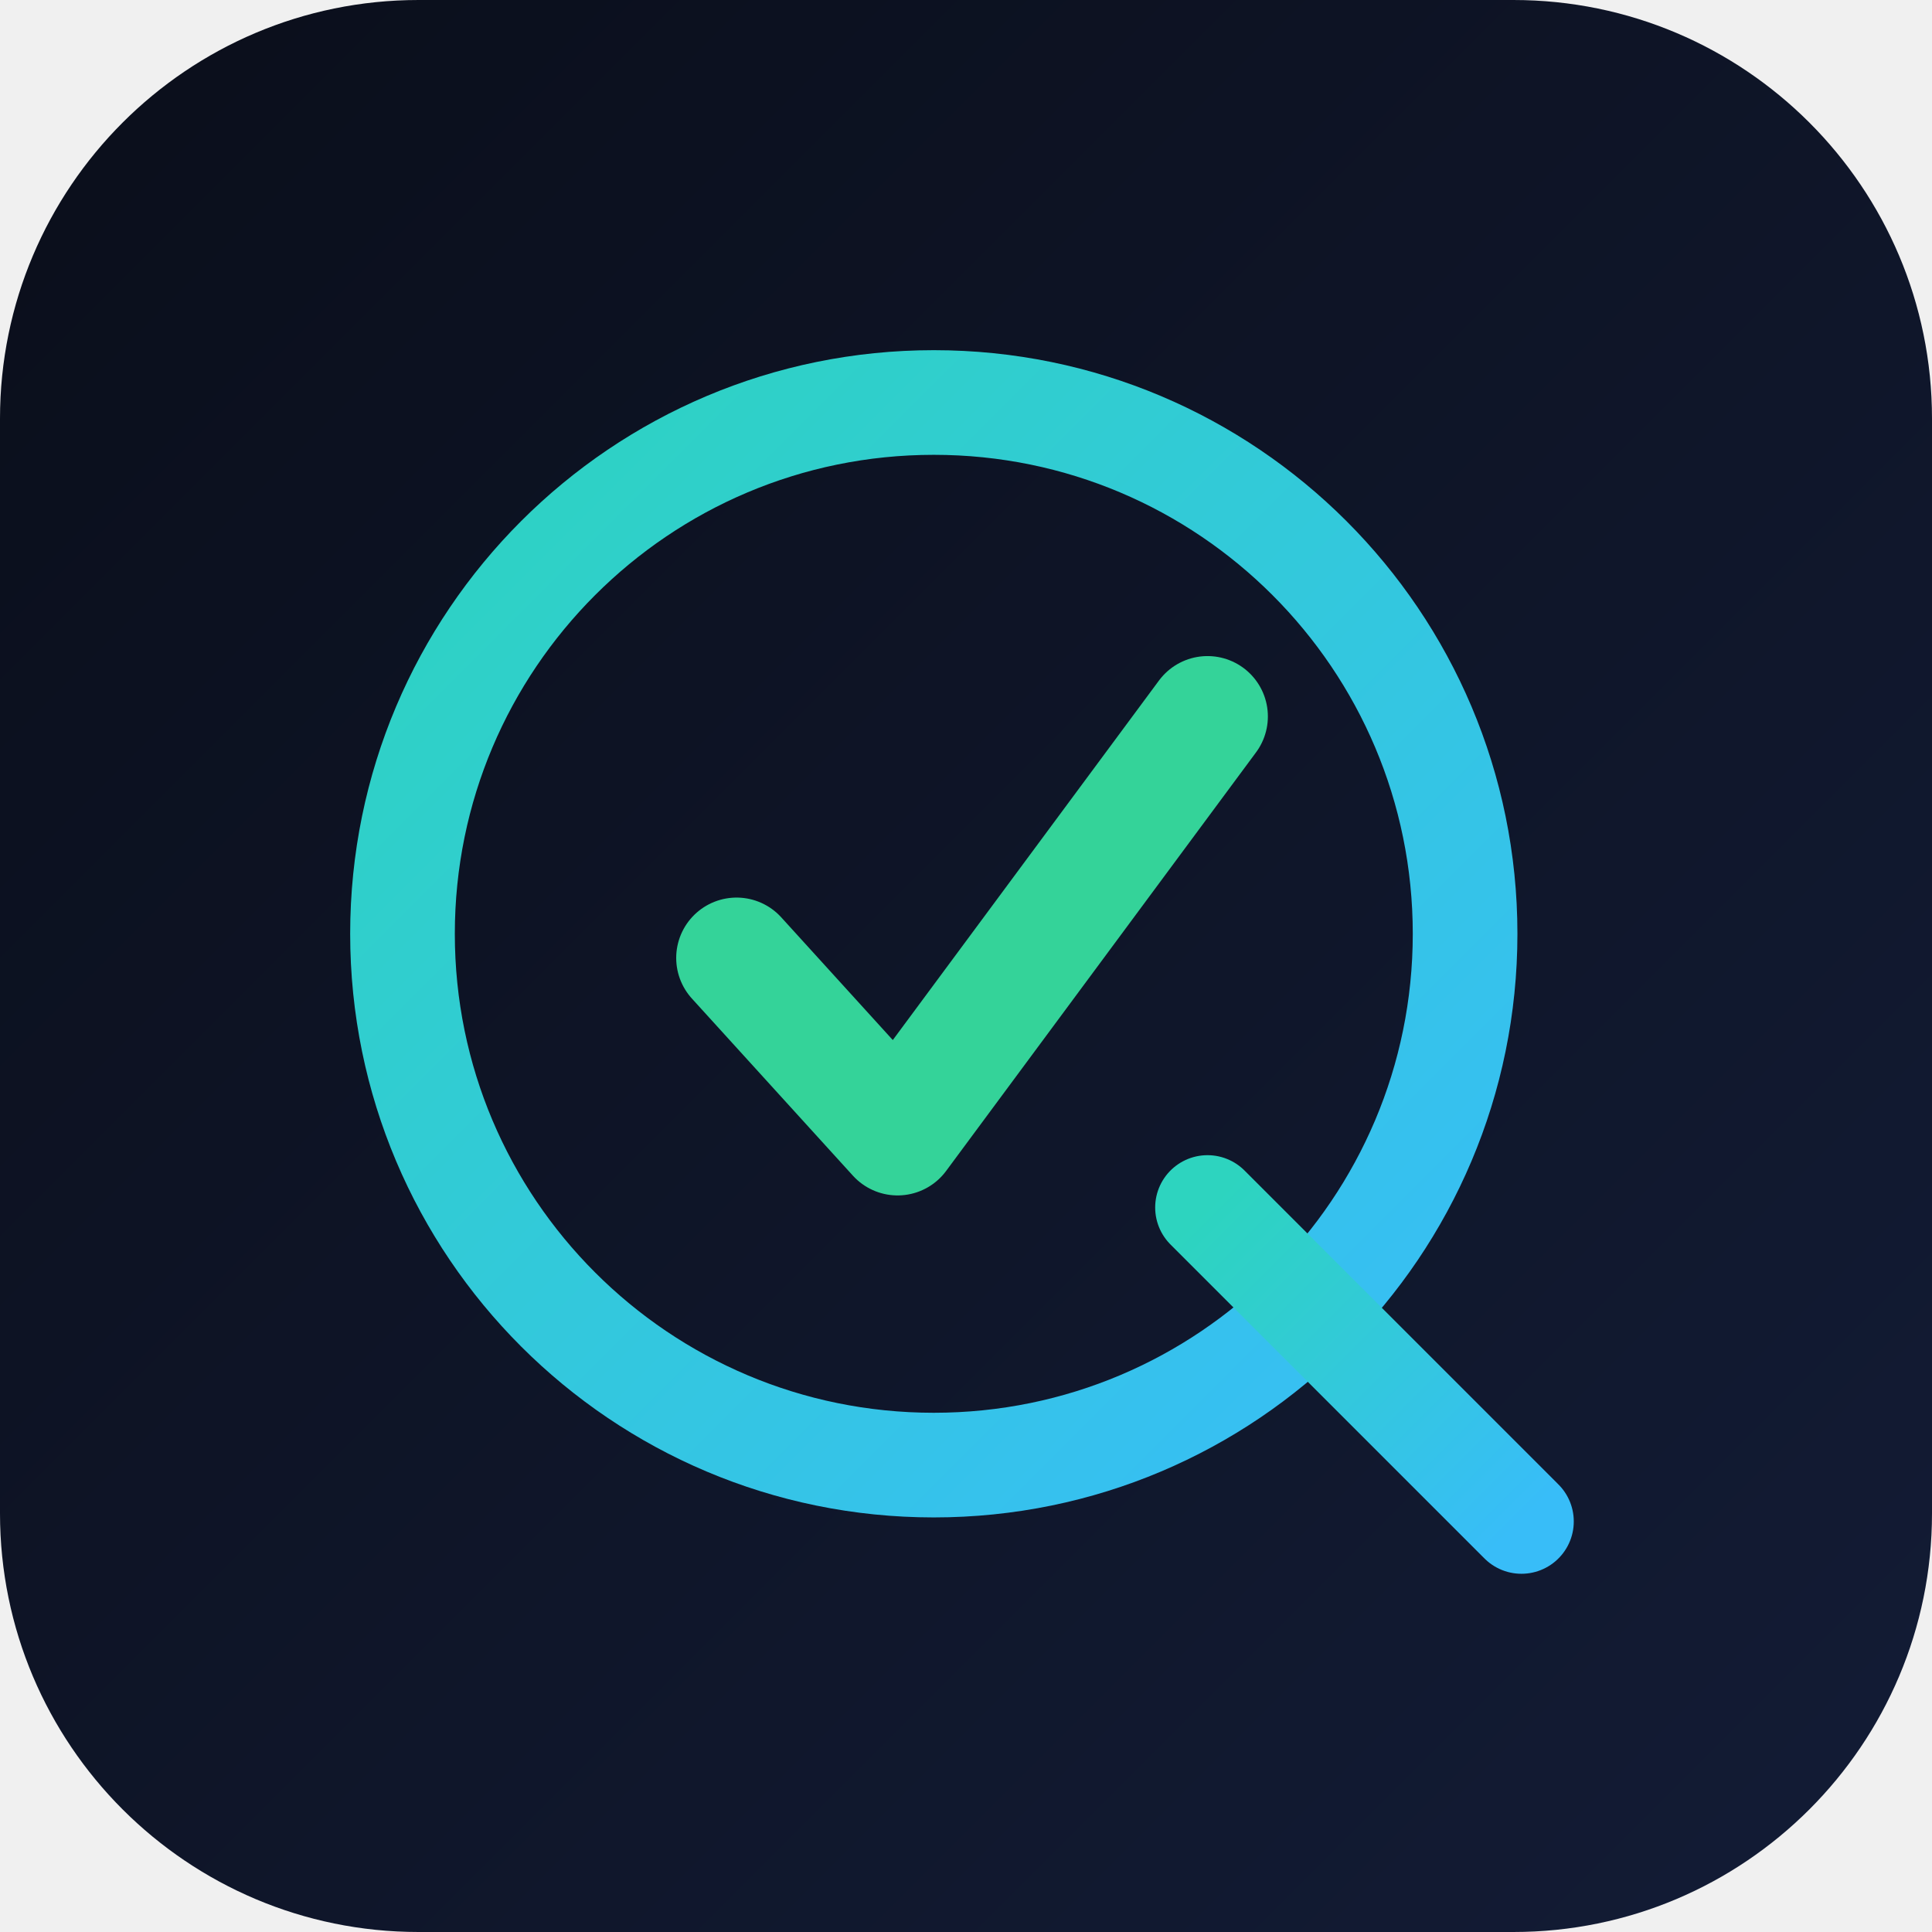
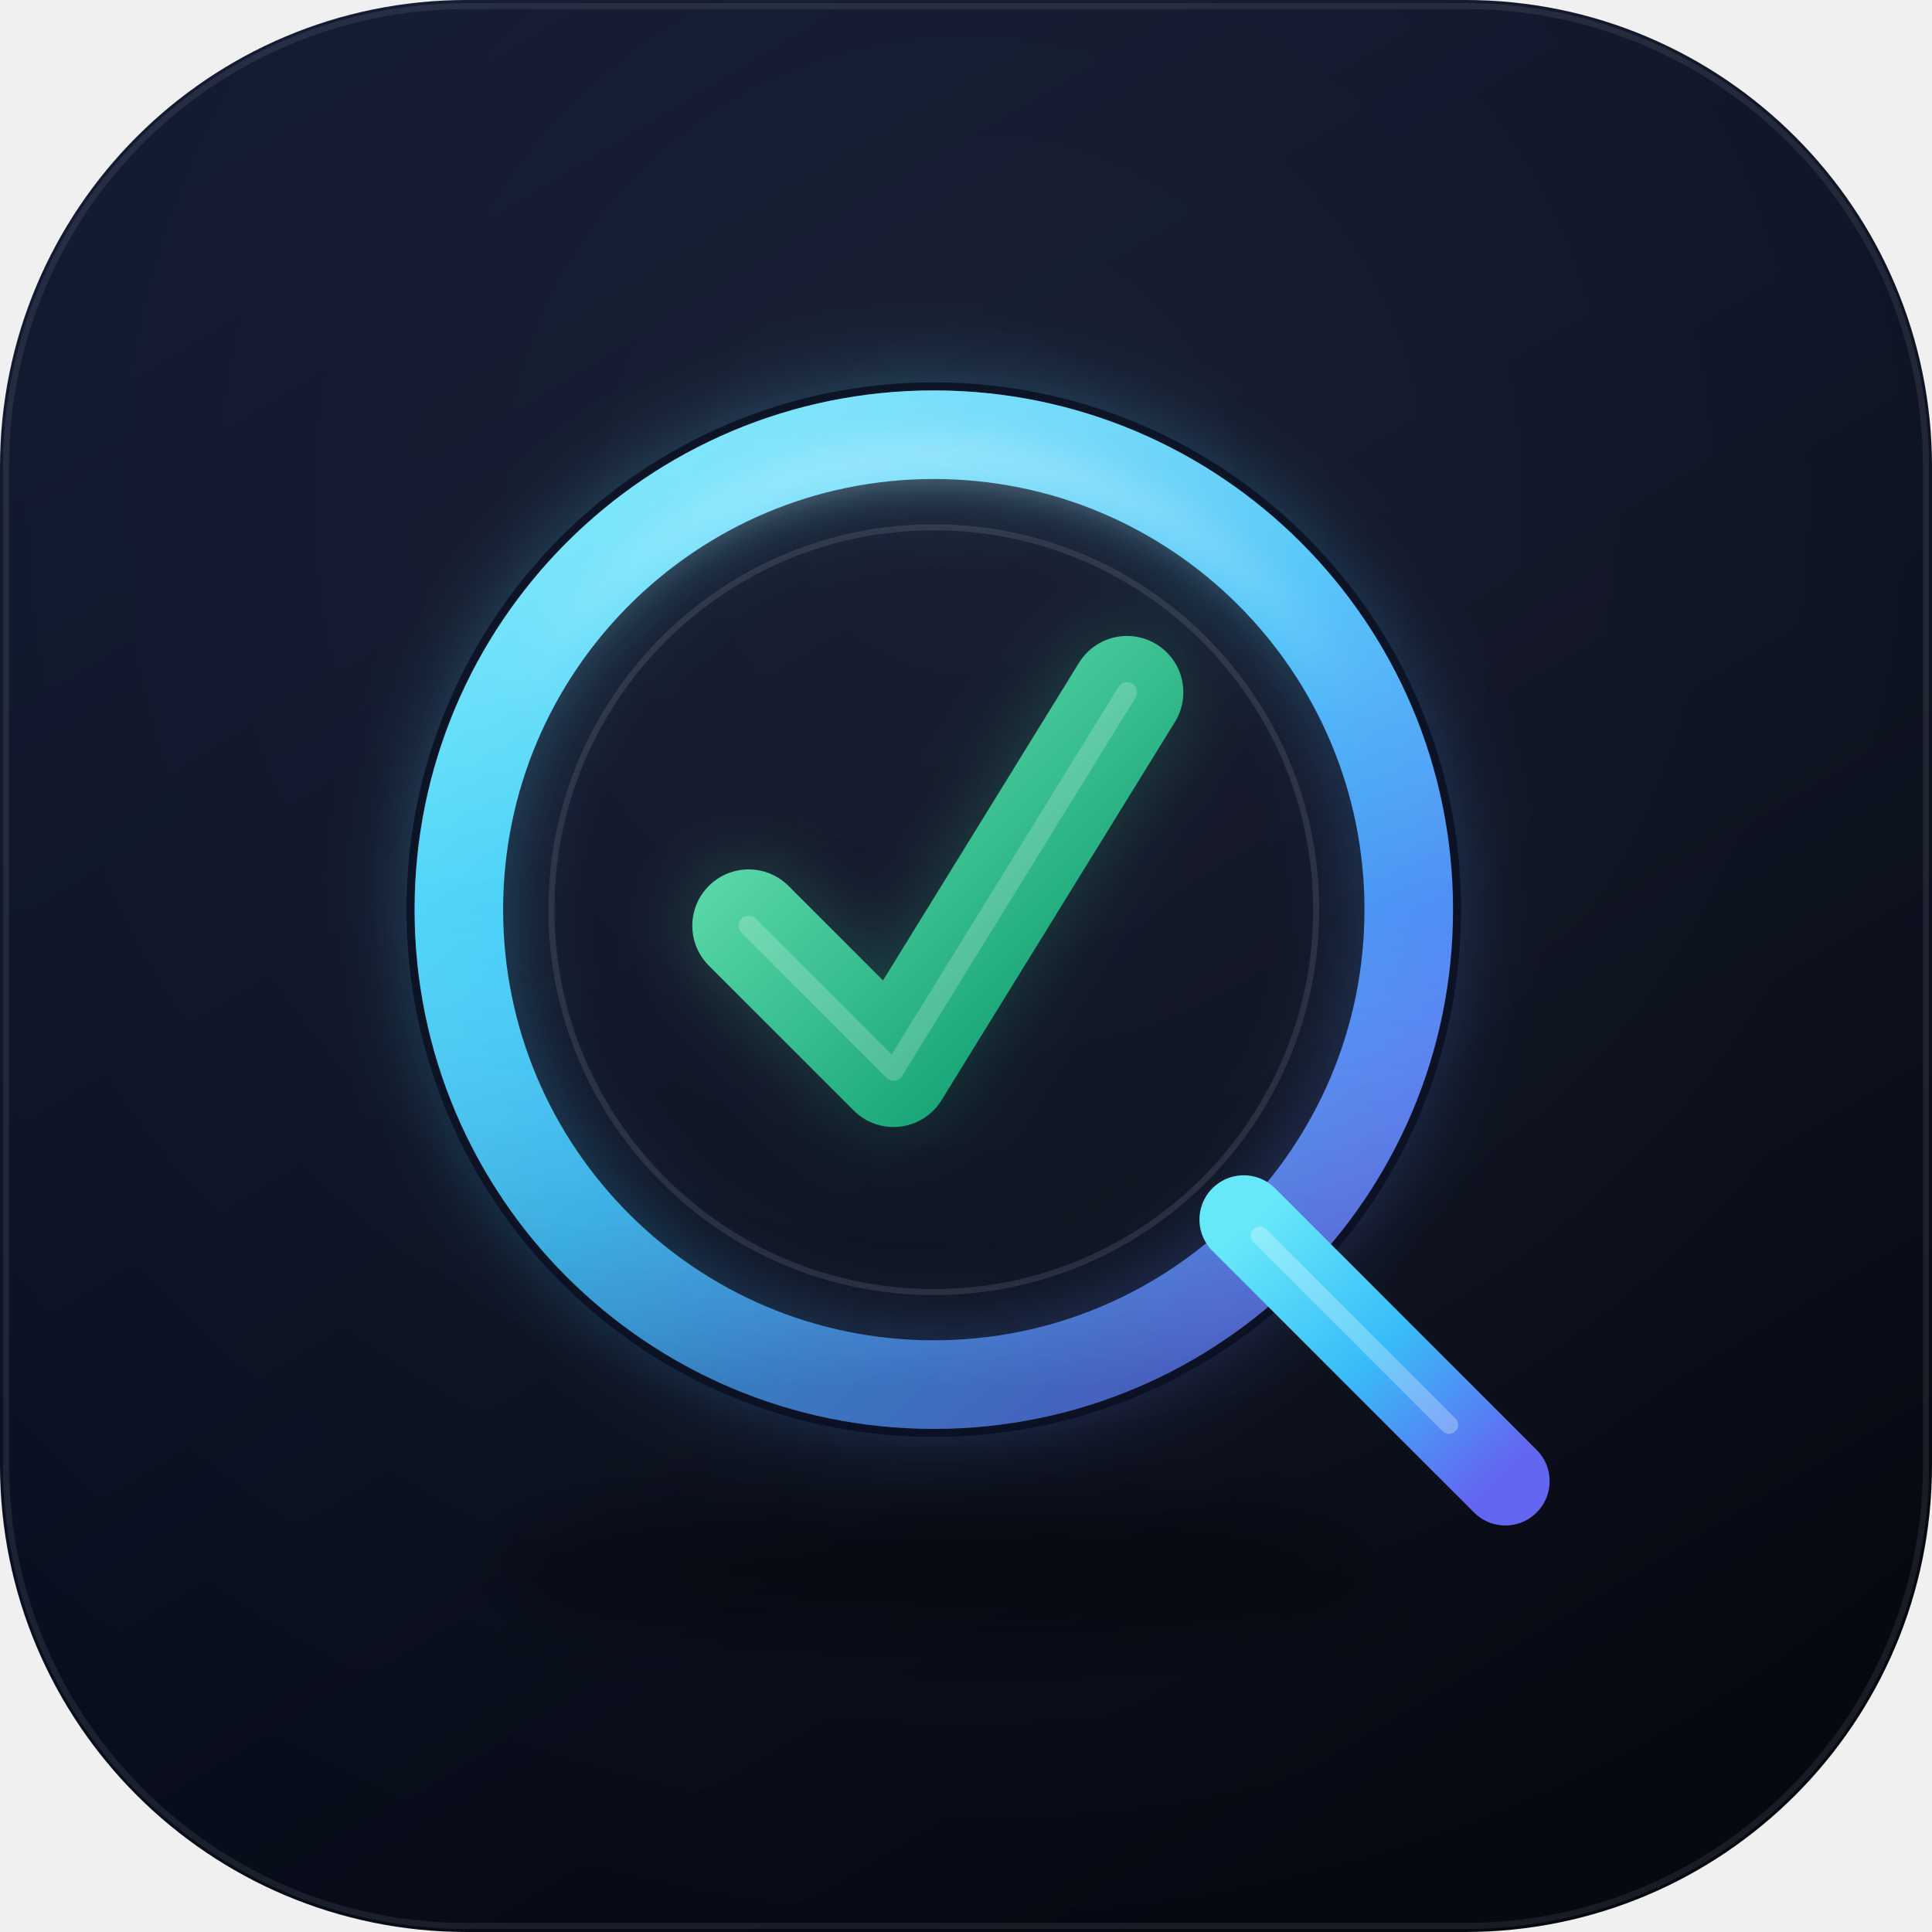
<svg xmlns="http://www.w3.org/2000/svg" width="480" height="480" viewBox="0 0 480 480">
  <defs>
-     <linearGradient id="bg" x1="0" y1="0" x2="1" y2="1">
-       <stop offset="0" stop-color="#0A0E1A" />
-       <stop offset="1" stop-color="#131C36" />
+     <linearGradient id="bg" x1="0" y1="0" x2="0.6" y2="1">
+       <stop offset="0" stop-color="#0E1730" />
+       <stop offset="0.55" stop-color="#0A1022" />
+       <stop offset="1" stop-color="#060912" />
    </linearGradient>
-     <linearGradient id="ring" x1="0" y1="0" x2="1" y2="1">
-       <stop offset="0" stop-color="#2DD4BF" />
-       <stop offset="1" stop-color="#38BDF8" />
+     <radialGradient id="sheenbg" cx="0.5" cy="0.26" r="0.75">
+       <stop offset="0" stop-color="#FFFFFF" stop-opacity="0.06" />
+       <stop offset="1" stop-color="#FFFFFF" stop-opacity="0" />
+     </radialGradient>
+     <linearGradient id="ring" x1="0.05" y1="0.0" x2="0.95" y2="1">
+       <stop offset="0" stop-color="#67E8F9" />
+       <stop offset="0.5" stop-color="#38BDF8" />
+       <stop offset="1" stop-color="#6366F1" />
    </linearGradient>
+     <linearGradient id="ringShade" x1="0" y1="0" x2="0" y2="1">
+       <stop offset="0" stop-color="#FFFFFF" stop-opacity="0.22" />
+       <stop offset="0.5" stop-color="#FFFFFF" stop-opacity="0" />
+       <stop offset="1" stop-color="#000000" stop-opacity="0.22" />
+     </linearGradient>
+     <linearGradient id="check" x1="0" y1="0" x2="1" y2="1">
+       <stop offset="0" stop-color="#6EE7B7" />
+       <stop offset="1" stop-color="#059669" />
+     </linearGradient>
+     <linearGradient id="sheen" x1="0" y1="0" x2="0" y2="1">
+       <stop offset="0" stop-color="#FFFFFF" stop-opacity="0.6" />
+       <stop offset="1" stop-color="#FFFFFF" stop-opacity="0" />
+     </linearGradient>
+     <filter id="g1" x="-50%" y="-50%" width="200%" height="200%">
+       <feGaussianBlur stdDeviation="10" />
+     </filter>
+     <filter id="g2" x="-60%" y="-60%" width="220%" height="220%">
+       <feGaussianBlur stdDeviation="5" />
+     </filter>
  </defs>
-   <rect width="480" height="480" rx="104" fill="url(#bg)" />
-   <circle cx="232" cy="232" r="132" fill="none" stroke="url(#ring)" stroke-width="26" />
-   <line x1="300" y1="300" x2="378" y2="378" stroke="url(#ring)" stroke-width="26" stroke-linecap="round" />
-   <path d="M183 238 L223 282 L300 178" fill="none" stroke="#34D399" stroke-width="30" stroke-linecap="round" stroke-linejoin="round" />
+   <rect width="480" height="480" rx="116" fill="url(#bg)" />
+   <rect width="480" height="480" rx="116" fill="url(#sheenbg)" />
+   <rect x="1.5" y="1.5" width="477" height="477" rx="114.5" fill="none" stroke="#FFFFFF" stroke-opacity="0.08" stroke-width="1.5" />
+   <g transform="translate(0,-2)">
+     <g opacity="0.30" filter="url(#g1)">
+       <circle cx="232" cy="228" r="118" fill="none" stroke="url(#ring)" stroke-width="22" />
+       <path d="M186 232 L222 268 L280 174" fill="none" stroke="url(#check)" stroke-width="26" stroke-linecap="round" stroke-linejoin="round" />
+     </g>
+     <ellipse cx="234" cy="392" rx="112" ry="16" fill="#000000" opacity="0.38" filter="url(#g1)" />
+     <circle cx="232" cy="228" r="130" fill="none" stroke="#0A0F20" stroke-opacity="0.85" stroke-width="2" />
+     <circle cx="232" cy="228" r="118" fill="none" stroke="url(#ring)" stroke-width="22" />
+     <circle cx="232" cy="228" r="118" fill="none" stroke="url(#ringShade)" stroke-width="22" />
+     <circle cx="232" cy="228" r="95" fill="none" stroke="#FFFFFF" stroke-opacity="0.10" stroke-width="1.5" />
+     <path d="M127 180 A118 118 0 0 1 337 180" fill="none" stroke="url(#sheen)" stroke-width="7" stroke-linecap="round" opacity="0.65" filter="url(#g2)" />
+     <line x1="309" y1="305" x2="374" y2="370" stroke="url(#ring)" stroke-width="22" stroke-linecap="round" />
+     <line x1="313" y1="309" x2="360" y2="356" stroke="#FFFFFF" stroke-opacity="0.28" stroke-width="4.5" stroke-linecap="round" />
+     <path d="M186 232 L222 268 L280 174" fill="none" stroke="url(#check)" stroke-width="28" stroke-linecap="round" stroke-linejoin="round" />
+     <path d="M186 232 L222 268 L280 174" fill="none" stroke="#FFFFFF" stroke-opacity="0.20" stroke-width="5" stroke-linecap="round" stroke-linejoin="round" />
+   </g>
</svg>
